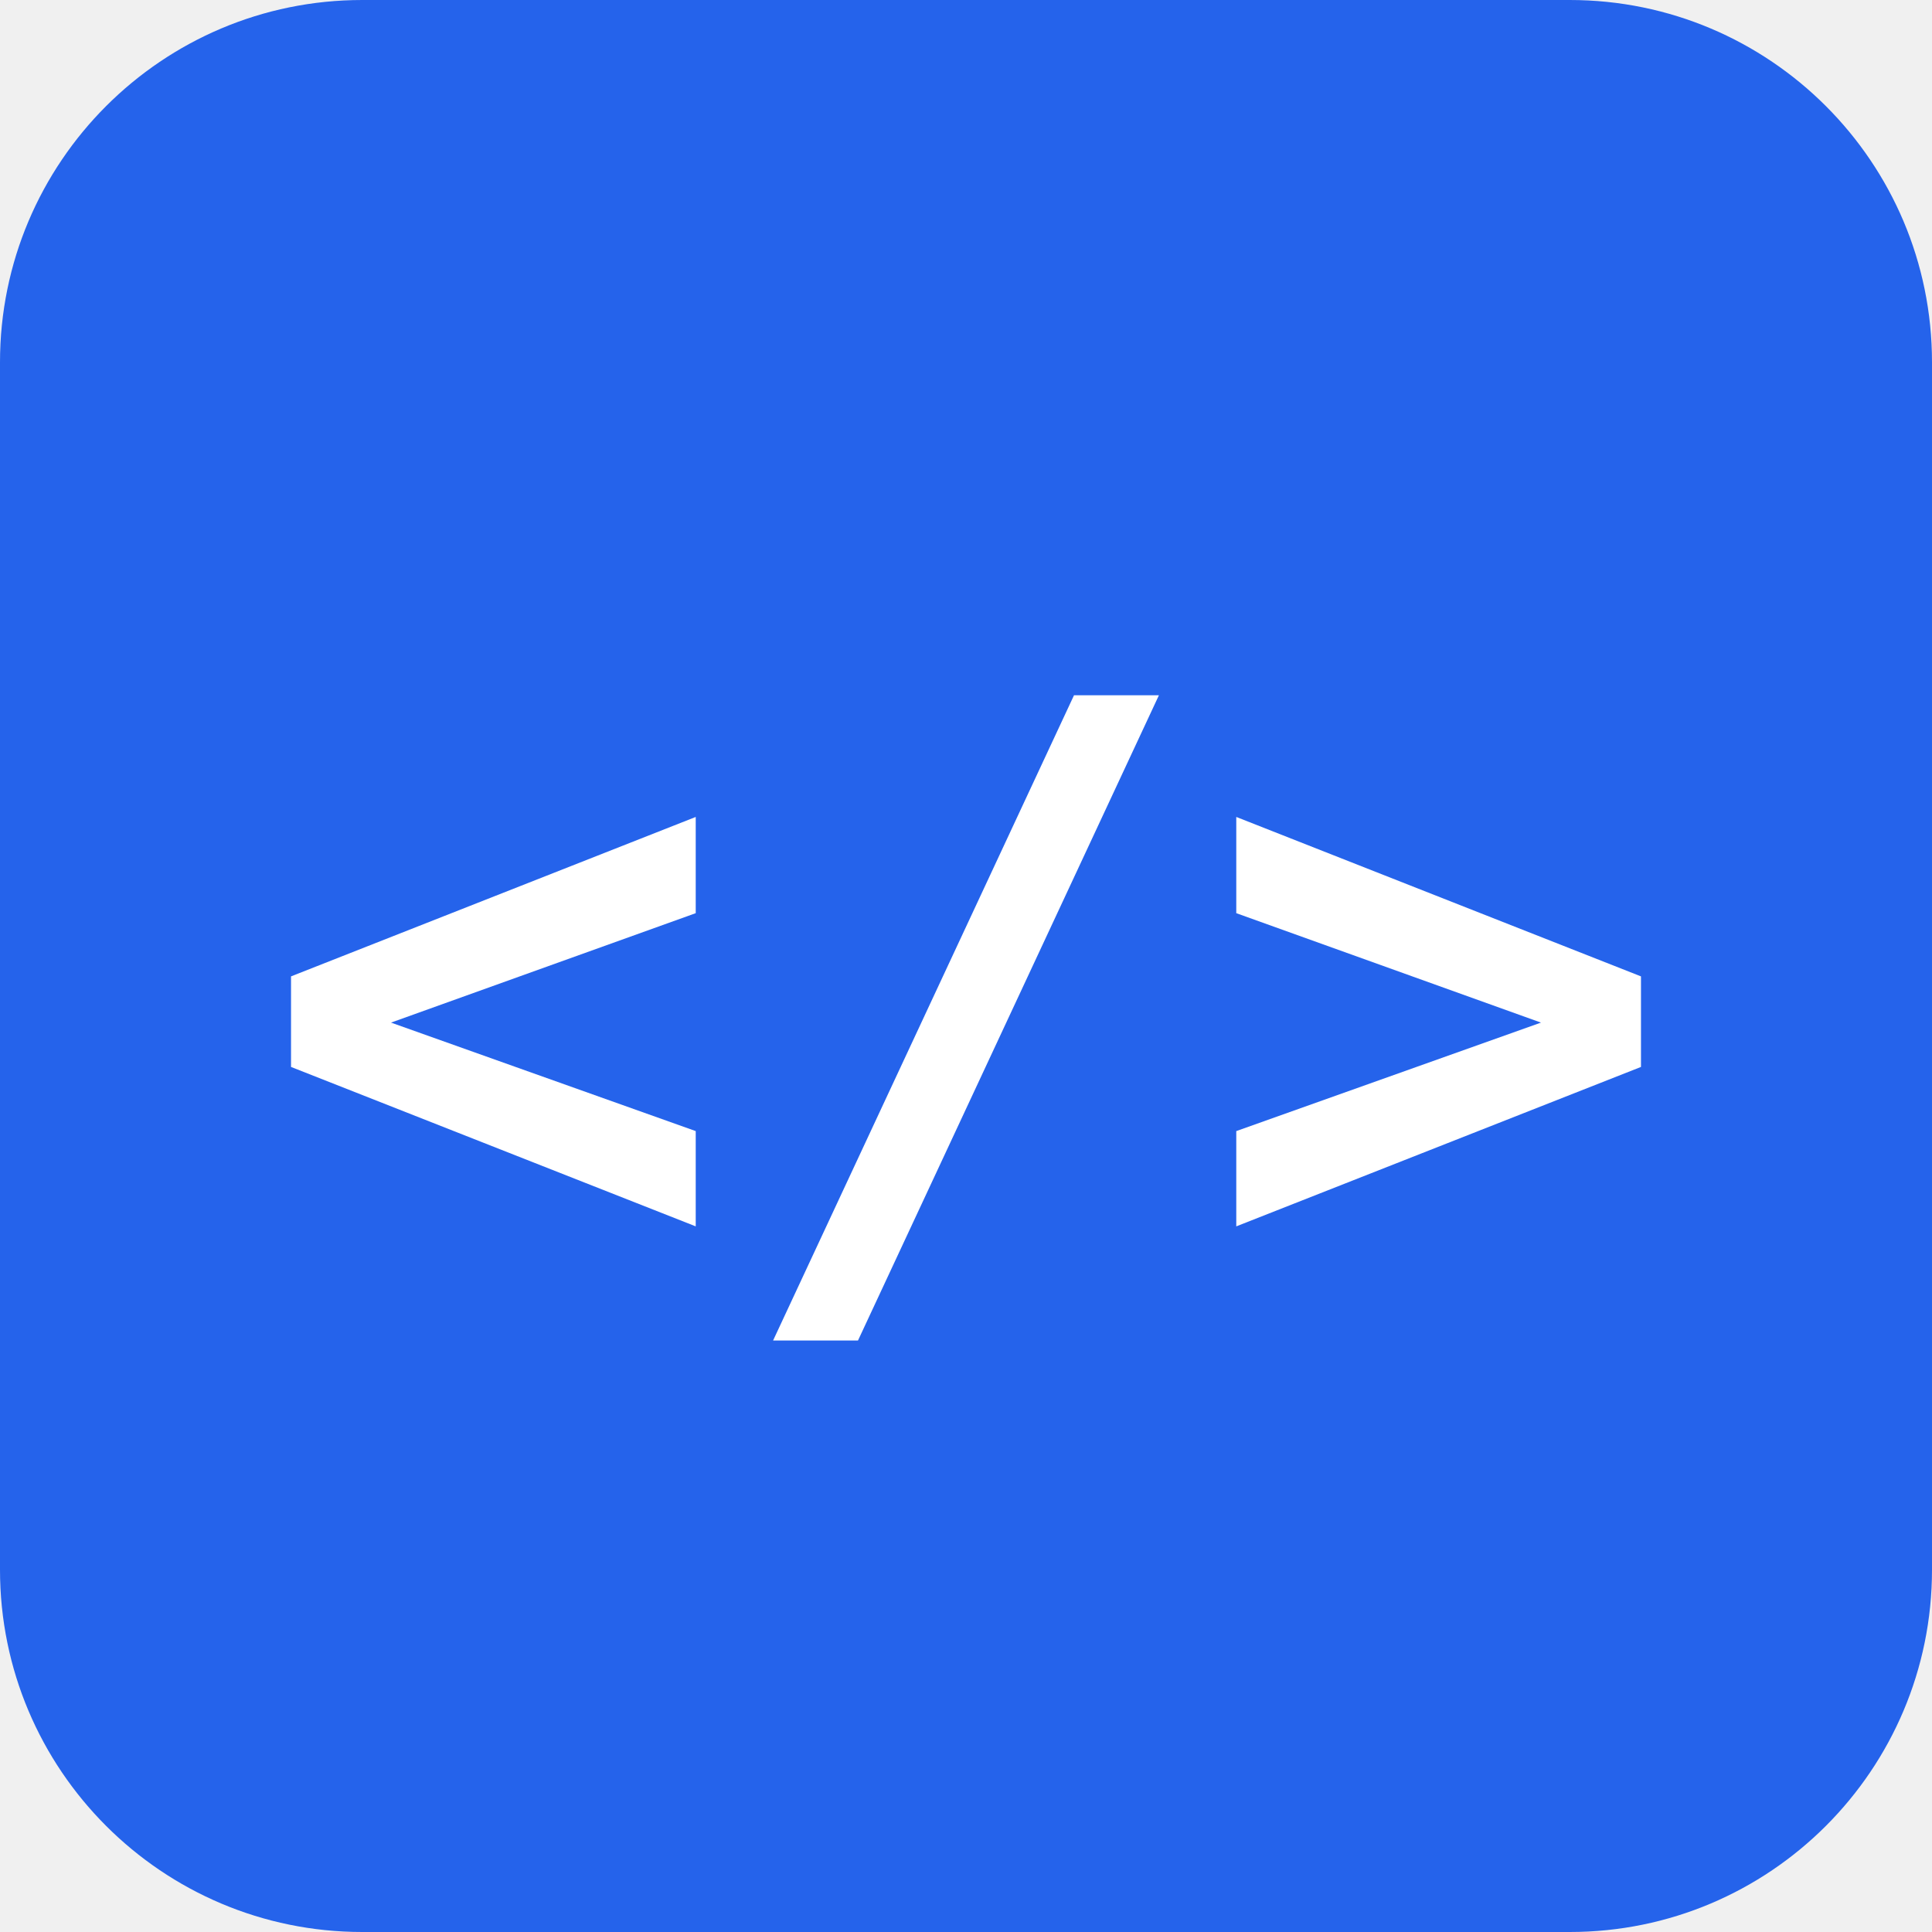
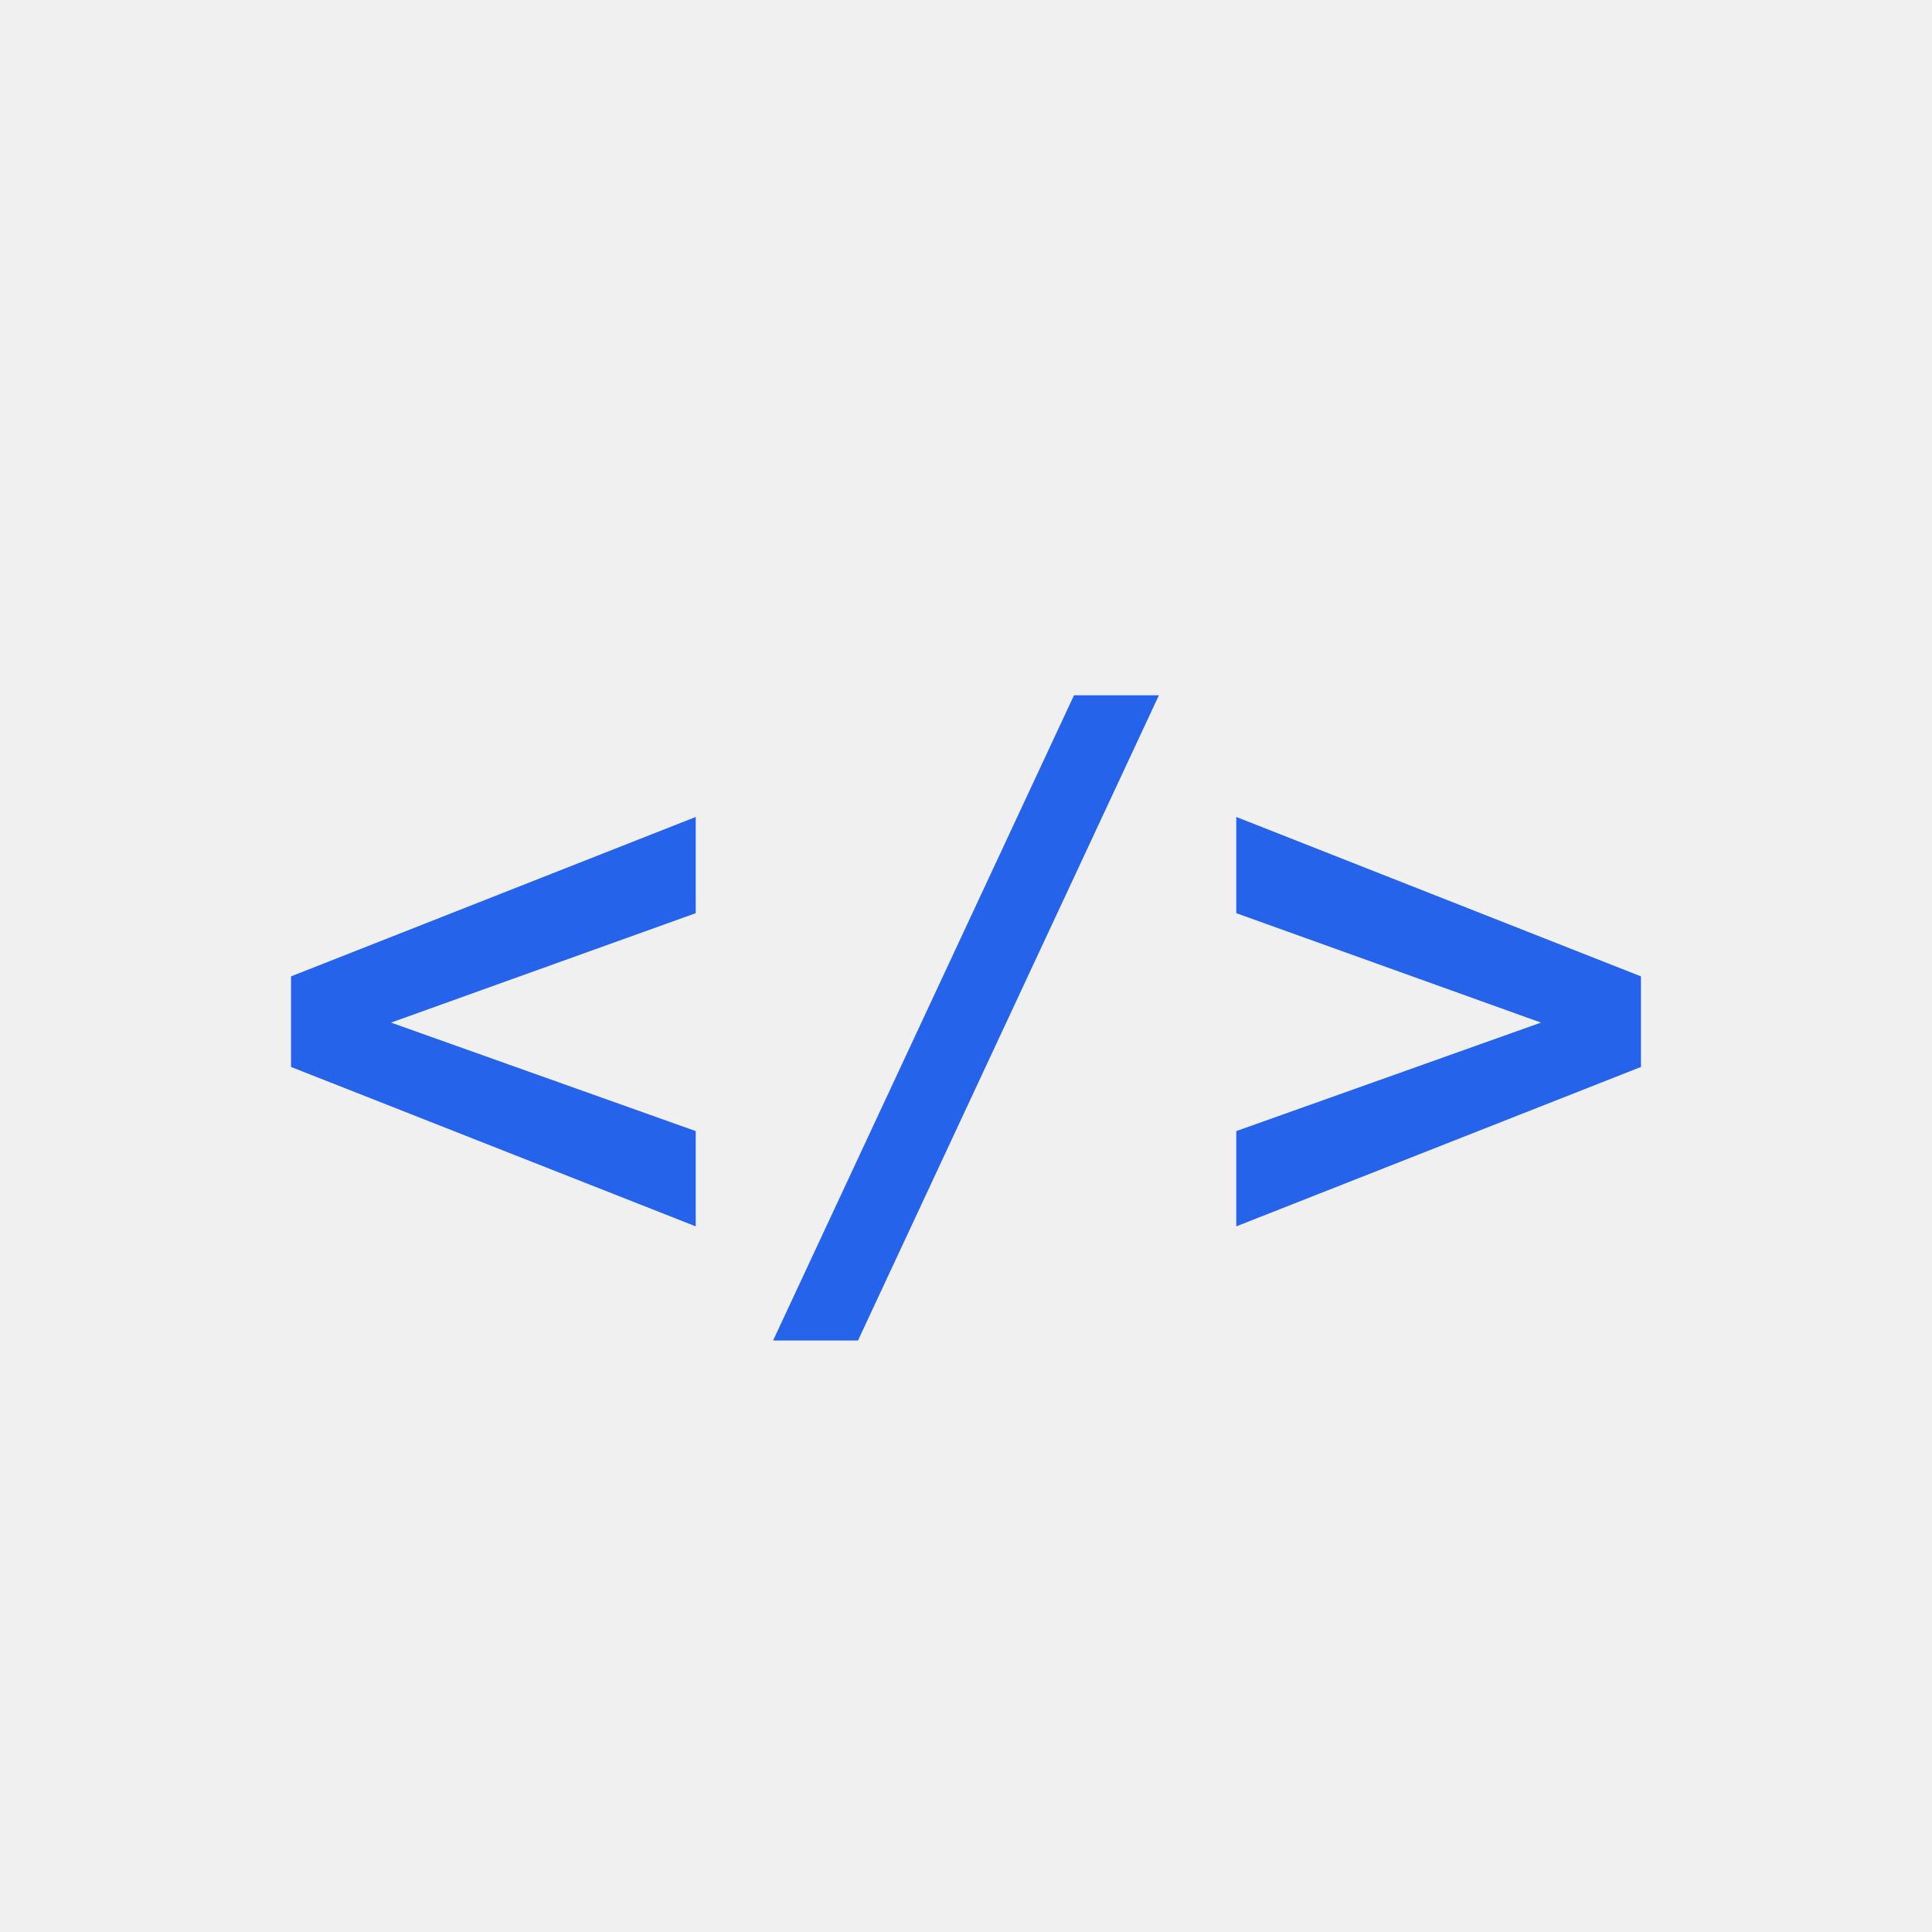
<svg xmlns="http://www.w3.org/2000/svg" viewBox="0 0 32 32">
-   <rect width="32" height="32" rx="6" fill="#2563EB" />
-   <text x="16" y="21" font-family="monospace" font-weight="bold" font-size="13" fill="white" text-anchor="middle">&lt;/&gt;</text>
+   <text x="16" y="21" font-family="monospace" font-weight="bold" font-size="13" fill="#2563EB" text-anchor="middle">&lt;/&gt;</text>
</svg>
